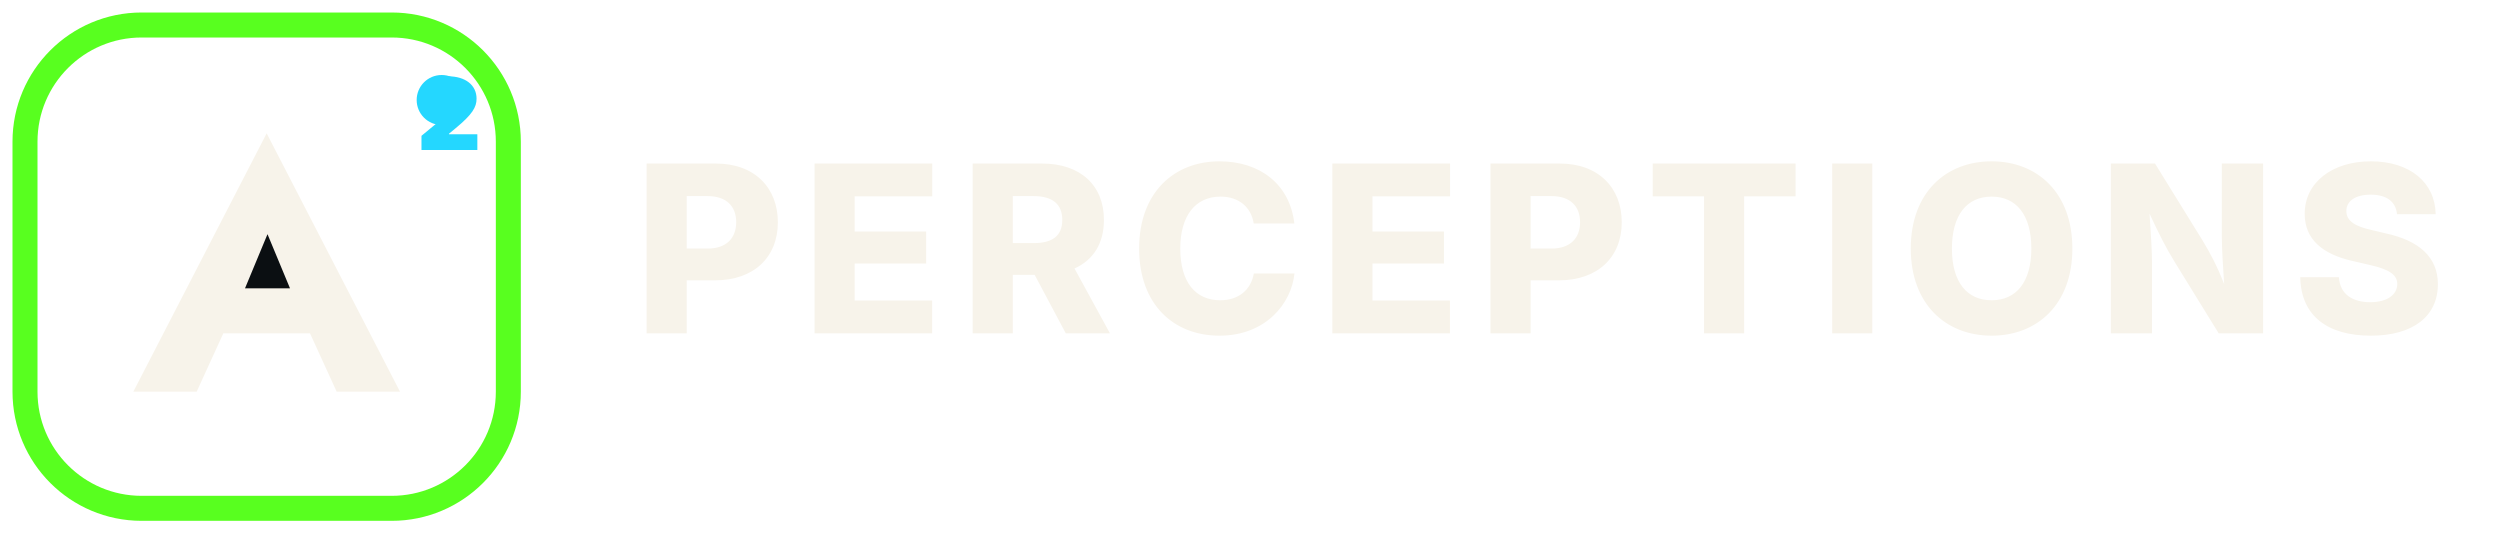
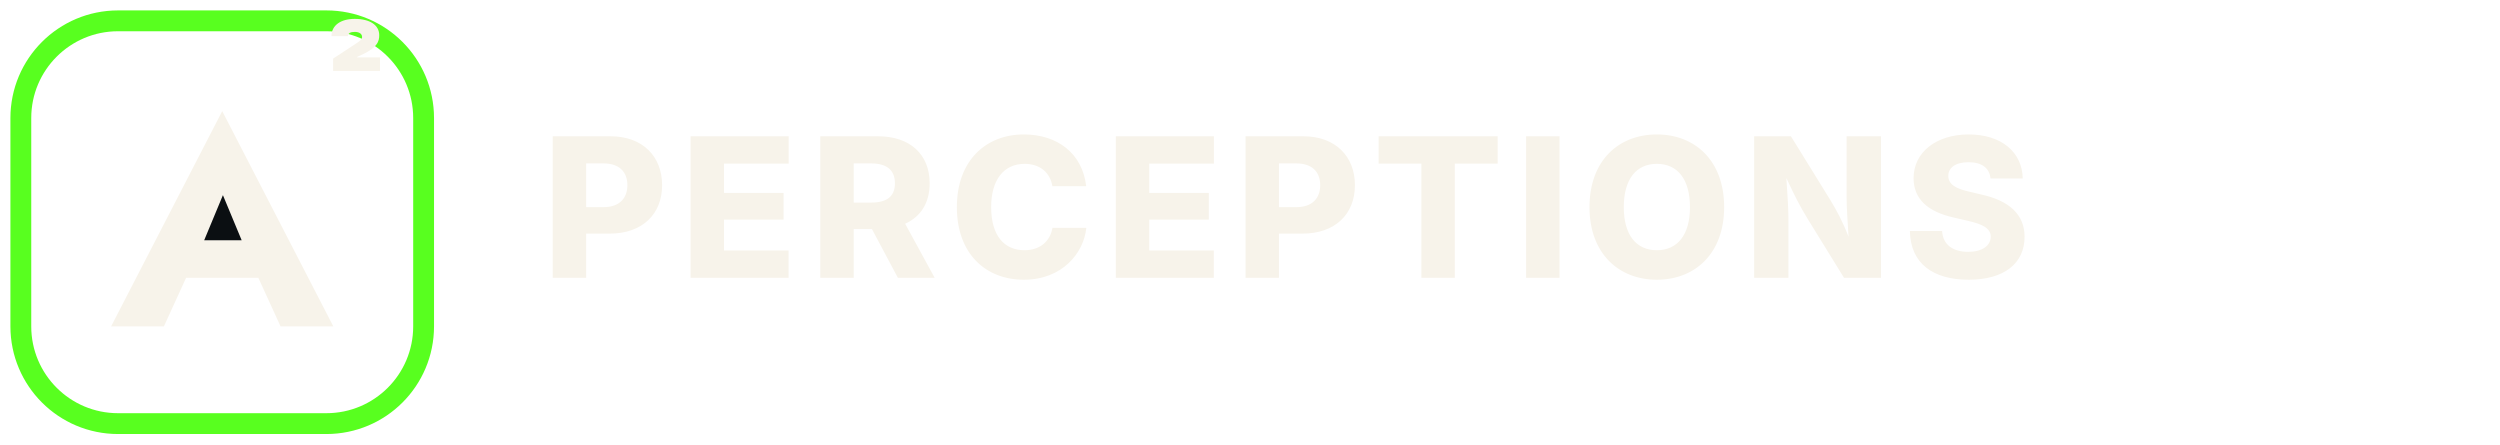
- <svg xmlns="http://www.w3.org/2000/svg" width="300" height="64" viewBox="0 0 300 64" fill="none" role="img" aria-labelledby="title desc">
+ <svg xmlns="http://www.w3.org/2000/svg" width="360" height="64" viewBox="0 0 360 64" fill="none" role="img" aria-labelledby="title desc">
  <rect x="3" y="3" width="58" height="58" rx="14" stroke="#58FF1F" stroke-width="3" />
  <path d="M16 47L32 16L48 47H40.4L37.2 40H26.8L23.6 47H16Z" fill="#F7F3EA" />
  <path d="M29.4 34.6H34.8L32.1 28.1L29.4 34.6Z" fill="#0B0F12" />
-   <text x="50" y="18" fill="#24D7FF" font-family="Inter, Space Grotesk, Arial, sans-serif" font-size="12" font-weight="900">2</text>
-   <circle cx="53" cy="12" r="3" fill="#24D7FF" />
-   <text x="76" y="40" fill="#F7F3EA" font-family="Inter, Space Grotesk, Arial, sans-serif" font-size="28" font-weight="800" letter-spacing="1.9">PERCEPTIONS</text>
+   <text x="47" y="18" fill="#F7F3EA" font-family="Inter, Space Grotesk, Arial, sans-serif" font-size="18" font-weight="900">²</text>
+   <text x="78" y="40" fill="#F7F3EA" font-family="Inter, Space Grotesk, Arial, sans-serif" font-size="28" font-weight="800" letter-spacing="1.6">PERCEPTIONS</text>
</svg>
